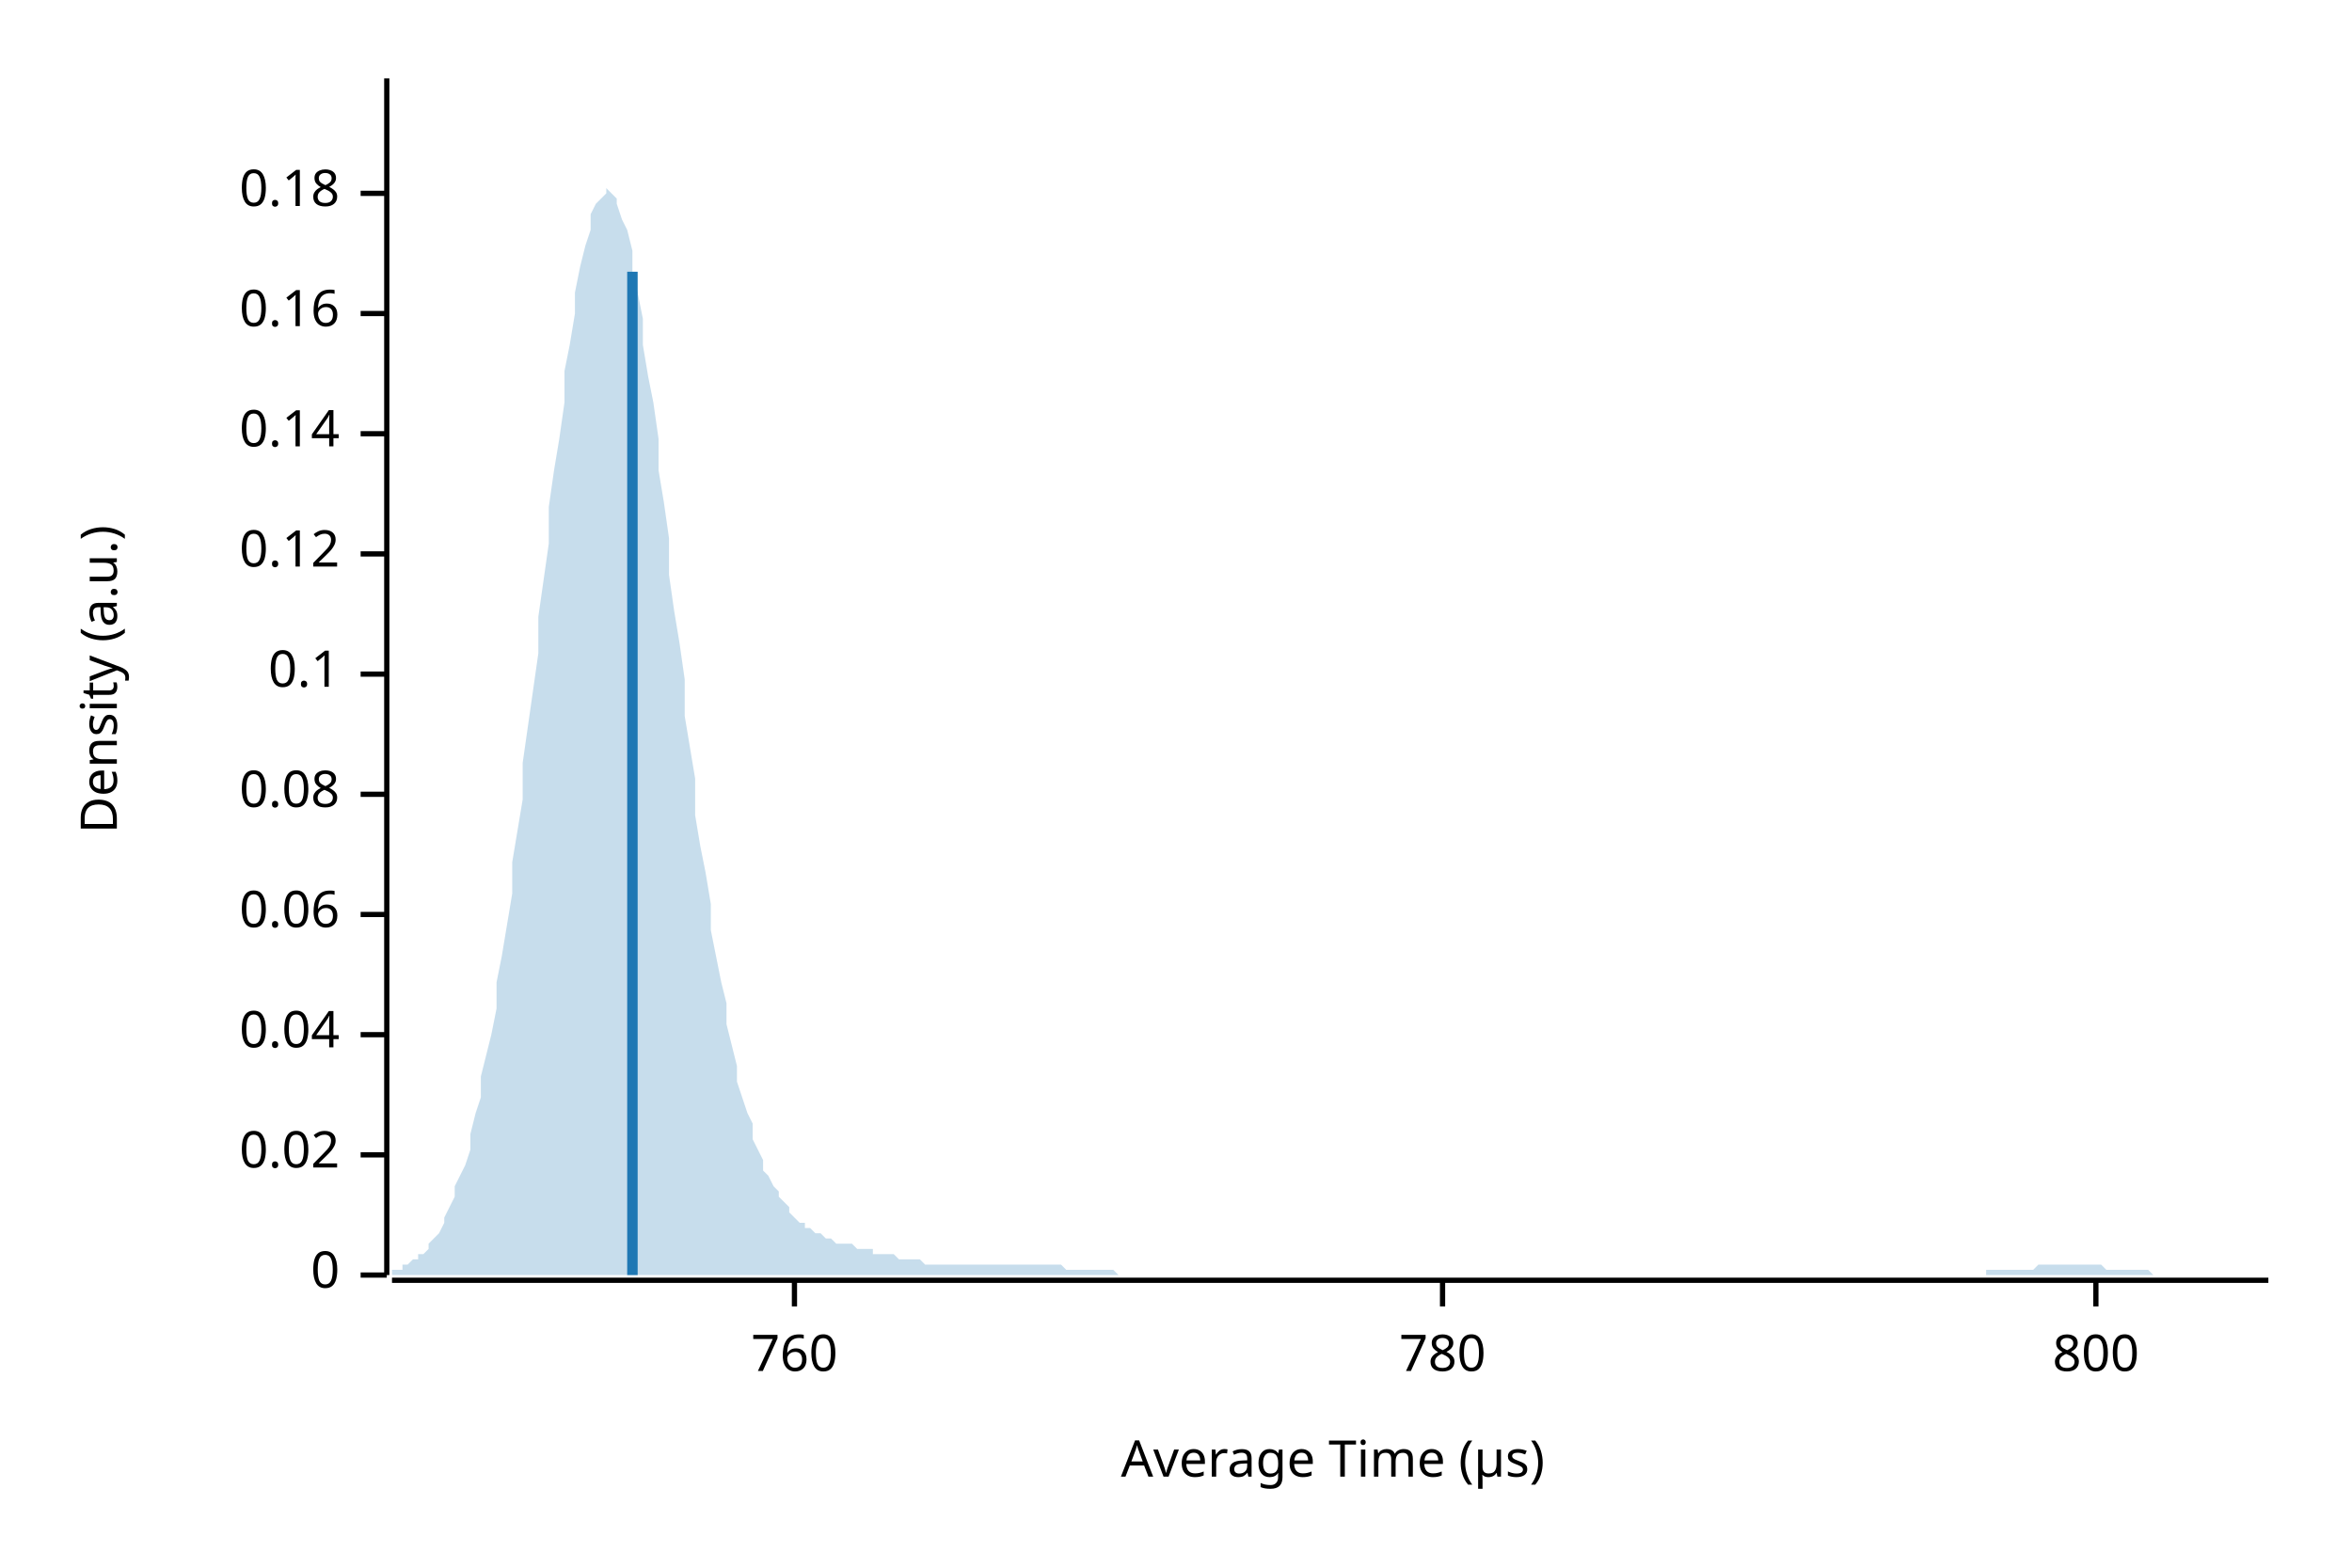
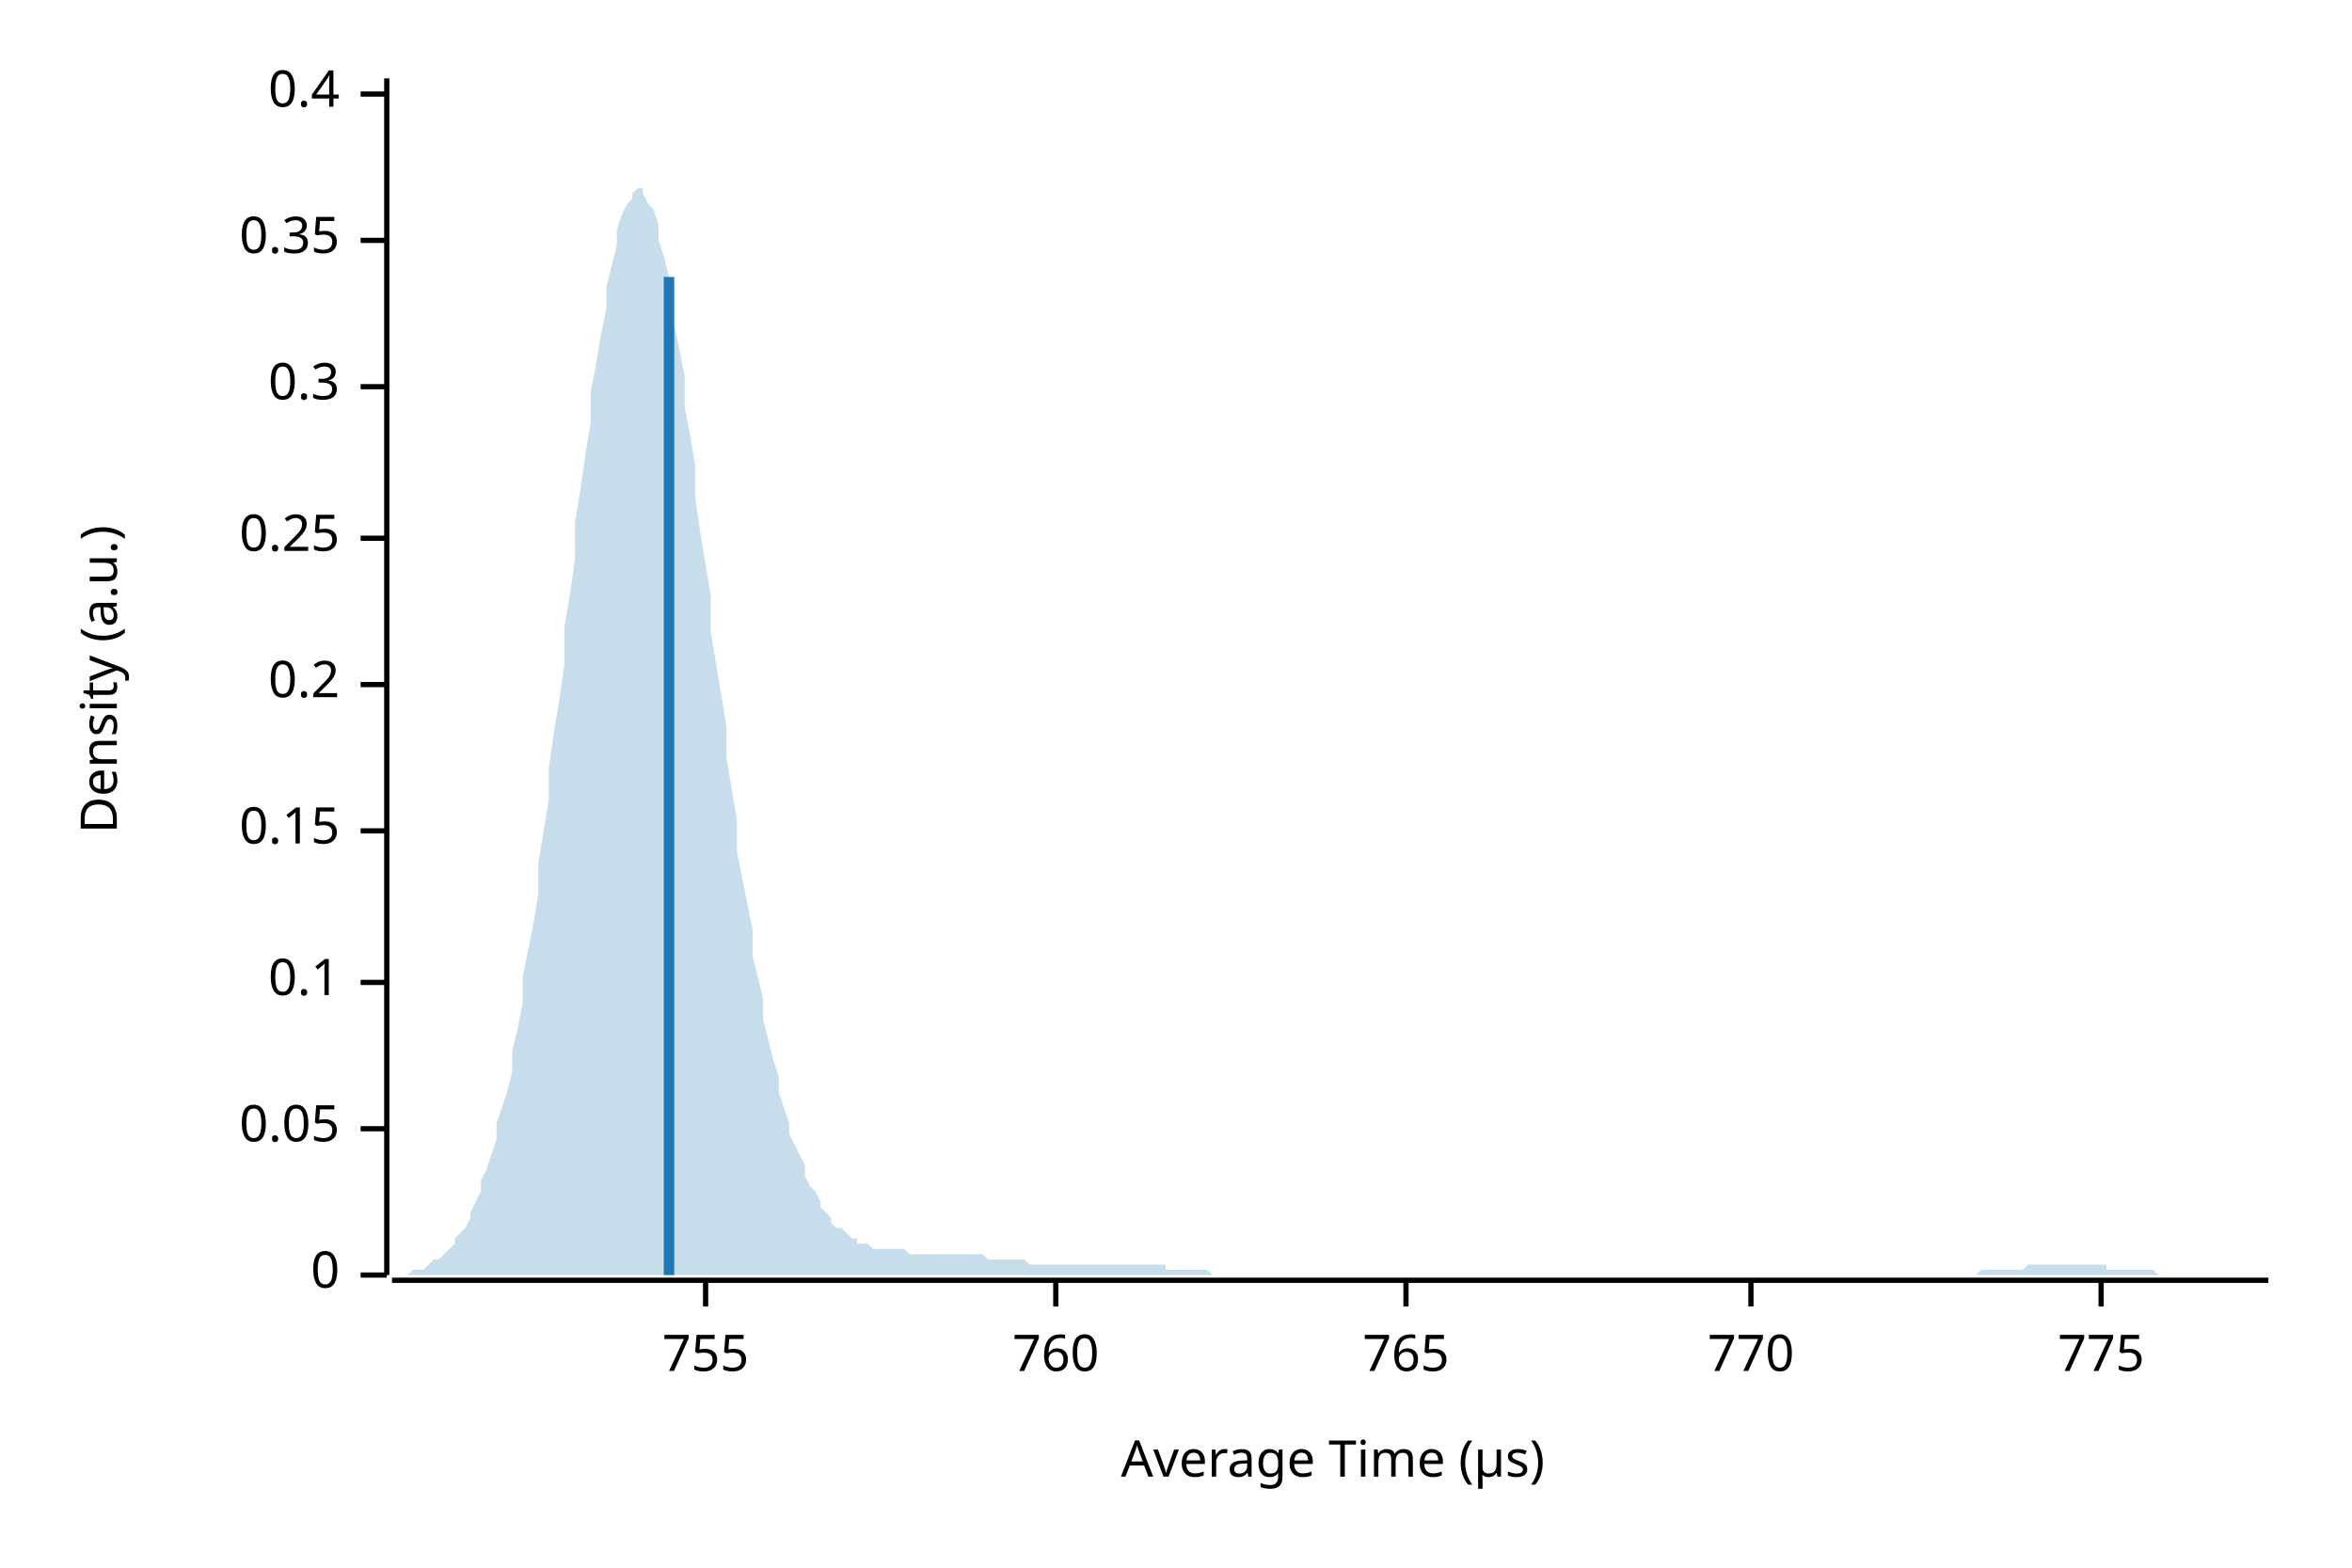
<svg xmlns="http://www.w3.org/2000/svg" width="450" height="300" viewBox="0 0 450 300">
  <text x="15" y="130" dy="0.76em" text-anchor="middle" font-family="sans-serif" font-size="9.677" opacity="1" fill="#000000" transform="rotate(270, 15, 130)">
Density (a.u.)
</text>
  <text x="255" y="285" dy="-0.5ex" text-anchor="middle" font-family="sans-serif" font-size="9.677" opacity="1" fill="#000000">
Average Time (µs)
</text>
  <polyline fill="none" opacity="1" stroke="#000000" stroke-width="1" points="74,15 74,244 " />
  <text x="65" y="244" dy="0.5ex" text-anchor="end" font-family="sans-serif" font-size="9.677" opacity="1" fill="#000000">
0
</text>
  <polyline fill="none" opacity="1" stroke="#000000" stroke-width="1" points="69,244 74,244 " />
-   <text x="65" y="221" dy="0.5ex" text-anchor="end" font-family="sans-serif" font-size="9.677" opacity="1" fill="#000000">
- 0.02
+   <text x="65" y="216" dy="0.5ex" text-anchor="end" font-family="sans-serif" font-size="9.677" opacity="1" fill="#000000">
+ 0.05
</text>
-   <polyline fill="none" opacity="1" stroke="#000000" stroke-width="1" points="69,221 74,221 " />
-   <text x="65" y="198" dy="0.5ex" text-anchor="end" font-family="sans-serif" font-size="9.677" opacity="1" fill="#000000">
- 0.04
- </text>
-   <polyline fill="none" opacity="1" stroke="#000000" stroke-width="1" points="69,198 74,198 " />
-   <text x="65" y="175" dy="0.5ex" text-anchor="end" font-family="sans-serif" font-size="9.677" opacity="1" fill="#000000">
- 0.06
- </text>
-   <polyline fill="none" opacity="1" stroke="#000000" stroke-width="1" points="69,175 74,175 " />
-   <text x="65" y="152" dy="0.5ex" text-anchor="end" font-family="sans-serif" font-size="9.677" opacity="1" fill="#000000">
- 0.08
- </text>
-   <polyline fill="none" opacity="1" stroke="#000000" stroke-width="1" points="69,152 74,152 " />
-   <text x="65" y="129" dy="0.5ex" text-anchor="end" font-family="sans-serif" font-size="9.677" opacity="1" fill="#000000">
+   <polyline fill="none" opacity="1" stroke="#000000" stroke-width="1" points="69,216 74,216 " />
+   <text x="65" y="188" dy="0.5ex" text-anchor="end" font-family="sans-serif" font-size="9.677" opacity="1" fill="#000000">
0.1
</text>
-   <polyline fill="none" opacity="1" stroke="#000000" stroke-width="1" points="69,129 74,129 " />
-   <text x="65" y="106" dy="0.5ex" text-anchor="end" font-family="sans-serif" font-size="9.677" opacity="1" fill="#000000">
- 0.12
+   <polyline fill="none" opacity="1" stroke="#000000" stroke-width="1" points="69,188 74,188 " />
+   <text x="65" y="159" dy="0.5ex" text-anchor="end" font-family="sans-serif" font-size="9.677" opacity="1" fill="#000000">
+ 0.15
</text>
-   <polyline fill="none" opacity="1" stroke="#000000" stroke-width="1" points="69,106 74,106 " />
-   <text x="65" y="83" dy="0.5ex" text-anchor="end" font-family="sans-serif" font-size="9.677" opacity="1" fill="#000000">
- 0.14
+   <polyline fill="none" opacity="1" stroke="#000000" stroke-width="1" points="69,159 74,159 " />
+   <text x="65" y="131" dy="0.5ex" text-anchor="end" font-family="sans-serif" font-size="9.677" opacity="1" fill="#000000">
+ 0.2
</text>
-   <polyline fill="none" opacity="1" stroke="#000000" stroke-width="1" points="69,83 74,83 " />
-   <text x="65" y="60" dy="0.5ex" text-anchor="end" font-family="sans-serif" font-size="9.677" opacity="1" fill="#000000">
- 0.16
+   <polyline fill="none" opacity="1" stroke="#000000" stroke-width="1" points="69,131 74,131 " />
+   <text x="65" y="103" dy="0.5ex" text-anchor="end" font-family="sans-serif" font-size="9.677" opacity="1" fill="#000000">
+ 0.25
</text>
-   <polyline fill="none" opacity="1" stroke="#000000" stroke-width="1" points="69,60 74,60 " />
-   <text x="65" y="37" dy="0.5ex" text-anchor="end" font-family="sans-serif" font-size="9.677" opacity="1" fill="#000000">
- 0.18
+   <polyline fill="none" opacity="1" stroke="#000000" stroke-width="1" points="69,103 74,103 " />
+   <text x="65" y="74" dy="0.5ex" text-anchor="end" font-family="sans-serif" font-size="9.677" opacity="1" fill="#000000">
+ 0.3
</text>
-   <polyline fill="none" opacity="1" stroke="#000000" stroke-width="1" points="69,37 74,37 " />
+   <polyline fill="none" opacity="1" stroke="#000000" stroke-width="1" points="69,74 74,74 " />
+   <text x="65" y="46" dy="0.5ex" text-anchor="end" font-family="sans-serif" font-size="9.677" opacity="1" fill="#000000">
+ 0.35
+ </text>
+   <polyline fill="none" opacity="1" stroke="#000000" stroke-width="1" points="69,46 74,46 " />
+   <text x="65" y="18" dy="0.5ex" text-anchor="end" font-family="sans-serif" font-size="9.677" opacity="1" fill="#000000">
+ 0.4
+ </text>
+   <polyline fill="none" opacity="1" stroke="#000000" stroke-width="1" points="69,18 74,18 " />
  <polyline fill="none" opacity="1" stroke="#000000" stroke-width="1" points="75,245 434,245 " />
-   <text x="152" y="255" dy="0.76em" text-anchor="middle" font-family="sans-serif" font-size="9.677" opacity="1" fill="#000000">
+   <text x="135" y="255" dy="0.76em" text-anchor="middle" font-family="sans-serif" font-size="9.677" opacity="1" fill="#000000">
+ 755
+ </text>
+   <polyline fill="none" opacity="1" stroke="#000000" stroke-width="1" points="135,245 135,250 " />
+   <text x="202" y="255" dy="0.76em" text-anchor="middle" font-family="sans-serif" font-size="9.677" opacity="1" fill="#000000">
760
</text>
-   <polyline fill="none" opacity="1" stroke="#000000" stroke-width="1" points="152,245 152,250 " />
-   <text x="276" y="255" dy="0.76em" text-anchor="middle" font-family="sans-serif" font-size="9.677" opacity="1" fill="#000000">
- 780
+   <polyline fill="none" opacity="1" stroke="#000000" stroke-width="1" points="202,245 202,250 " />
+   <text x="269" y="255" dy="0.76em" text-anchor="middle" font-family="sans-serif" font-size="9.677" opacity="1" fill="#000000">
+ 765
</text>
-   <polyline fill="none" opacity="1" stroke="#000000" stroke-width="1" points="276,245 276,250 " />
-   <text x="401" y="255" dy="0.76em" text-anchor="middle" font-family="sans-serif" font-size="9.677" opacity="1" fill="#000000">
- 800
+   <polyline fill="none" opacity="1" stroke="#000000" stroke-width="1" points="269,245 269,250 " />
+   <text x="335" y="255" dy="0.76em" text-anchor="middle" font-family="sans-serif" font-size="9.677" opacity="1" fill="#000000">
+ 770
</text>
-   <polyline fill="none" opacity="1" stroke="#000000" stroke-width="1" points="401,245 401,250 " />
-   <polygon opacity="0.25" fill="#1F78B4" points="75,243 75,243 76,243 77,243 77,242 78,242 79,241 80,241 80,240 81,240 82,239 82,238 83,237 84,236 85,234 85,233 86,231 87,229 87,227 88,225 89,223 90,220 90,217 91,213 92,210 92,206 93,202 94,198 95,193 95,188 96,183 97,177 98,171 98,165 99,159 100,153 100,146 101,139 102,132 103,125 103,118 104,111 105,104 105,97 106,90 107,84 108,77 108,71 109,66 110,60 110,56 111,51 112,47 113,44 113,41 114,39 115,38 116,37 116,36 117,37 118,38 118,39 119,42 120,44 121,48 121,52 122,56 123,61 123,66 124,72 125,77 126,84 126,90 127,96 128,103 128,110 129,117 130,123 131,130 131,137 132,143 133,149 133,156 134,162 135,167 136,173 136,178 137,183 138,188 139,192 139,196 140,200 141,204 141,207 142,210 143,213 144,215 144,218 145,220 146,222 146,224 147,225 148,227 149,228 149,229 150,230 151,231 151,232 152,233 153,234 154,234 154,235 155,235 156,236 157,236 157,236 158,237 159,237 159,237 160,238 161,238 162,238 162,238 163,238 164,239 164,239 165,239 166,239 167,239 167,240 168,240 169,240 169,240 170,240 171,240 172,241 172,241 173,241 174,241 175,241 175,241 176,241 177,242 177,242 178,242 179,242 180,242 180,242 181,242 182,242 182,242 183,242 184,242 185,242 185,242 186,242 187,242 187,242 188,242 189,242 190,242 190,242 191,242 192,242 192,242 193,242 194,242 195,242 195,242 196,242 197,242 198,242 198,242 199,242 200,242 200,242 201,242 202,242 203,242 203,242 204,243 205,243 205,243 206,243 207,243 208,243 208,243 209,243 210,243 210,243 211,243 212,243 213,243 213,243 214,244 215,244 216,244 216,244 217,244 218,244 218,244 219,244 220,244 221,244 221,244 222,244 223,244 223,244 224,244 225,244 226,244 226,244 227,244 228,244 228,244 229,244 230,244 231,244 231,244 232,244 233,244 233,244 234,244 235,244 236,244 236,244 237,244 238,244 239,244 239,244 240,244 241,244 241,244 242,244 243,244 244,244 244,244 245,244 246,244 246,244 247,244 248,244 249,244 249,244 250,244 251,244 251,244 252,244 253,244 254,244 254,244 255,244 256,244 257,244 257,244 258,244 259,244 259,244 260,244 261,244 262,244 262,244 263,244 264,244 264,244 265,244 266,244 267,244 267,244 268,244 269,244 269,244 270,244 271,244 272,244 272,244 273,244 274,244 275,244 275,244 276,244 277,244 277,244 278,244 279,244 280,244 280,244 281,244 282,244 282,244 283,244 284,244 285,244 285,244 286,244 287,244 287,244 288,244 289,244 290,244 290,244 291,244 292,244 292,244 293,244 294,244 295,244 295,244 296,244 297,244 298,244 298,244 299,244 300,244 300,244 301,244 302,244 303,244 303,244 304,244 305,244 305,244 306,244 307,244 308,244 308,244 309,244 310,244 310,244 311,244 312,244 313,244 313,244 314,244 315,244 316,244 316,244 317,244 318,244 318,244 319,244 320,244 321,244 321,244 322,244 323,244 323,244 324,244 325,244 326,244 326,244 327,244 328,244 328,244 329,244 330,244 331,244 331,244 332,244 333,244 333,244 334,244 335,244 336,244 336,244 337,244 338,244 339,244 339,244 340,244 341,244 341,244 342,244 343,244 344,244 344,244 345,244 346,244 346,244 347,244 348,244 349,244 349,244 350,244 351,244 351,244 352,244 353,244 354,244 354,244 355,244 356,244 357,244 357,244 358,244 359,244 359,244 360,244 361,244 362,244 362,244 363,244 364,244 364,244 365,244 366,244 367,244 367,244 368,244 369,244 369,244 370,244 371,244 372,244 372,244 373,244 374,244 375,244 375,244 376,244 377,244 377,244 378,244 379,244 380,244 380,243 381,243 382,243 382,243 383,243 384,243 385,243 385,243 386,243 387,243 387,243 388,243 389,243 390,242 390,242 391,242 392,242 392,242 393,242 394,242 395,242 395,242 396,242 397,242 398,242 398,242 399,242 400,242 400,242 401,242 402,242 403,243 403,243 404,243 405,243 405,243 406,243 407,243 408,243 408,243 409,243 410,243 410,243 411,243 412,244 413,244 413,244 414,244 415,244 416,244 416,244 417,244 418,244 418,244 419,244 420,244 421,244 421,244 422,244 423,244 423,244 424,244 425,244 426,244 426,244 427,244 428,244 428,244 429,244 430,244 431,244 431,244 432,244 433,244 434,244 434,244 75,244 " />
-   <polyline fill="none" opacity="1" stroke="#1F78B4" stroke-width="2" points="121,244 121,52 " />
+   <polyline fill="none" opacity="1" stroke="#000000" stroke-width="1" points="335,245 335,250 " />
+   <text x="402" y="255" dy="0.76em" text-anchor="middle" font-family="sans-serif" font-size="9.677" opacity="1" fill="#000000">
+ 775
+ </text>
+   <polyline fill="none" opacity="1" stroke="#000000" stroke-width="1" points="402,245 402,250 " />
+   <polygon opacity="0.25" fill="#1F78B4" points="75,244 75,244 76,244 77,244 77,244 78,244 79,243 80,243 80,243 81,243 82,242 82,242 83,241 84,241 85,240 85,240 86,239 87,238 87,237 88,236 89,235 90,233 90,232 91,230 92,228 92,226 93,224 94,221 95,218 95,215 96,212 97,209 98,205 98,201 99,197 100,192 100,187 101,182 102,177 103,171 103,165 104,159 105,153 105,147 106,140 107,134 108,127 108,120 109,114 110,107 110,100 111,94 112,87 113,81 113,75 114,70 115,64 116,59 116,55 117,51 118,47 118,44 119,41 120,39 121,38 121,37 122,36 123,36 123,37 124,39 125,40 126,43 126,46 127,49 128,53 128,57 129,62 130,67 131,72 131,78 132,83 133,89 133,95 134,102 135,108 136,114 136,121 137,127 138,133 139,139 139,145 140,151 141,157 141,163 142,168 143,173 144,178 144,183 145,187 146,191 146,195 147,199 148,203 149,206 149,209 150,212 151,215 151,217 152,219 153,221 154,223 154,225 155,227 156,228 157,230 157,231 158,232 159,233 159,234 160,235 161,235 162,236 162,236 163,237 164,237 164,238 165,238 166,238 167,239 167,239 168,239 169,239 169,239 170,239 171,239 172,239 172,239 173,239 174,240 175,240 175,240 176,240 177,240 177,240 178,240 179,240 180,240 180,240 181,240 182,240 182,240 183,240 184,240 185,240 185,240 186,240 187,240 187,240 188,240 189,241 190,241 190,241 191,241 192,241 192,241 193,241 194,241 195,241 195,241 196,241 197,242 198,242 198,242 199,242 200,242 200,242 201,242 202,242 203,242 203,242 204,242 205,242 205,242 206,242 207,242 208,242 208,242 209,242 210,242 210,242 211,242 212,242 213,242 213,242 214,242 215,242 216,242 216,242 217,242 218,242 218,242 219,242 220,242 221,242 221,242 222,242 223,242 223,243 224,243 225,243 226,243 226,243 227,243 228,243 228,243 229,243 230,243 231,243 231,243 232,244 233,244 233,244 234,244 235,244 236,244 236,244 237,244 238,244 239,244 239,244 240,244 241,244 241,244 242,244 243,244 244,244 244,244 245,244 246,244 246,244 247,244 248,244 249,244 249,244 250,244 251,244 251,244 252,244 253,244 254,244 254,244 255,244 256,244 257,244 257,244 258,244 259,244 259,244 260,244 261,244 262,244 262,244 263,244 264,244 264,244 265,244 266,244 267,244 267,244 268,244 269,244 269,244 270,244 271,244 272,244 272,244 273,244 274,244 275,244 275,244 276,244 277,244 277,244 278,244 279,244 280,244 280,244 281,244 282,244 282,244 283,244 284,244 285,244 285,244 286,244 287,244 287,244 288,244 289,244 290,244 290,244 291,244 292,244 292,244 293,244 294,244 295,244 295,244 296,244 297,244 298,244 298,244 299,244 300,244 300,244 301,244 302,244 303,244 303,244 304,244 305,244 305,244 306,244 307,244 308,244 308,244 309,244 310,244 310,244 311,244 312,244 313,244 313,244 314,244 315,244 316,244 316,244 317,244 318,244 318,244 319,244 320,244 321,244 321,244 322,244 323,244 323,244 324,244 325,244 326,244 326,244 327,244 328,244 328,244 329,244 330,244 331,244 331,244 332,244 333,244 333,244 334,244 335,244 336,244 336,244 337,244 338,244 339,244 339,244 340,244 341,244 341,244 342,244 343,244 344,244 344,244 345,244 346,244 346,244 347,244 348,244 349,244 349,244 350,244 351,244 351,244 352,244 353,244 354,244 354,244 355,244 356,244 357,244 357,244 358,244 359,244 359,244 360,244 361,244 362,244 362,244 363,244 364,244 364,244 365,244 366,244 367,244 367,244 368,244 369,244 369,244 370,244 371,244 372,244 372,244 373,244 374,244 375,244 375,244 376,244 377,244 377,244 378,244 379,243 380,243 380,243 381,243 382,243 382,243 383,243 384,243 385,243 385,243 386,243 387,243 387,243 388,242 389,242 390,242 390,242 391,242 392,242 392,242 393,242 394,242 395,242 395,242 396,242 397,242 398,242 398,242 399,242 400,242 400,242 401,242 402,242 403,242 403,243 404,243 405,243 405,243 406,243 407,243 408,243 408,243 409,243 410,243 410,243 411,243 412,243 413,244 413,244 414,244 415,244 416,244 416,244 417,244 418,244 418,244 419,244 420,244 421,244 421,244 422,244 423,244 423,244 424,244 425,244 426,244 426,244 427,244 428,244 428,244 429,244 430,244 431,244 431,244 432,244 433,244 434,244 434,244 75,244 " />
+   <polyline fill="none" opacity="1" stroke="#1F78B4" stroke-width="2" points="128,244 128,53 " />
</svg>
